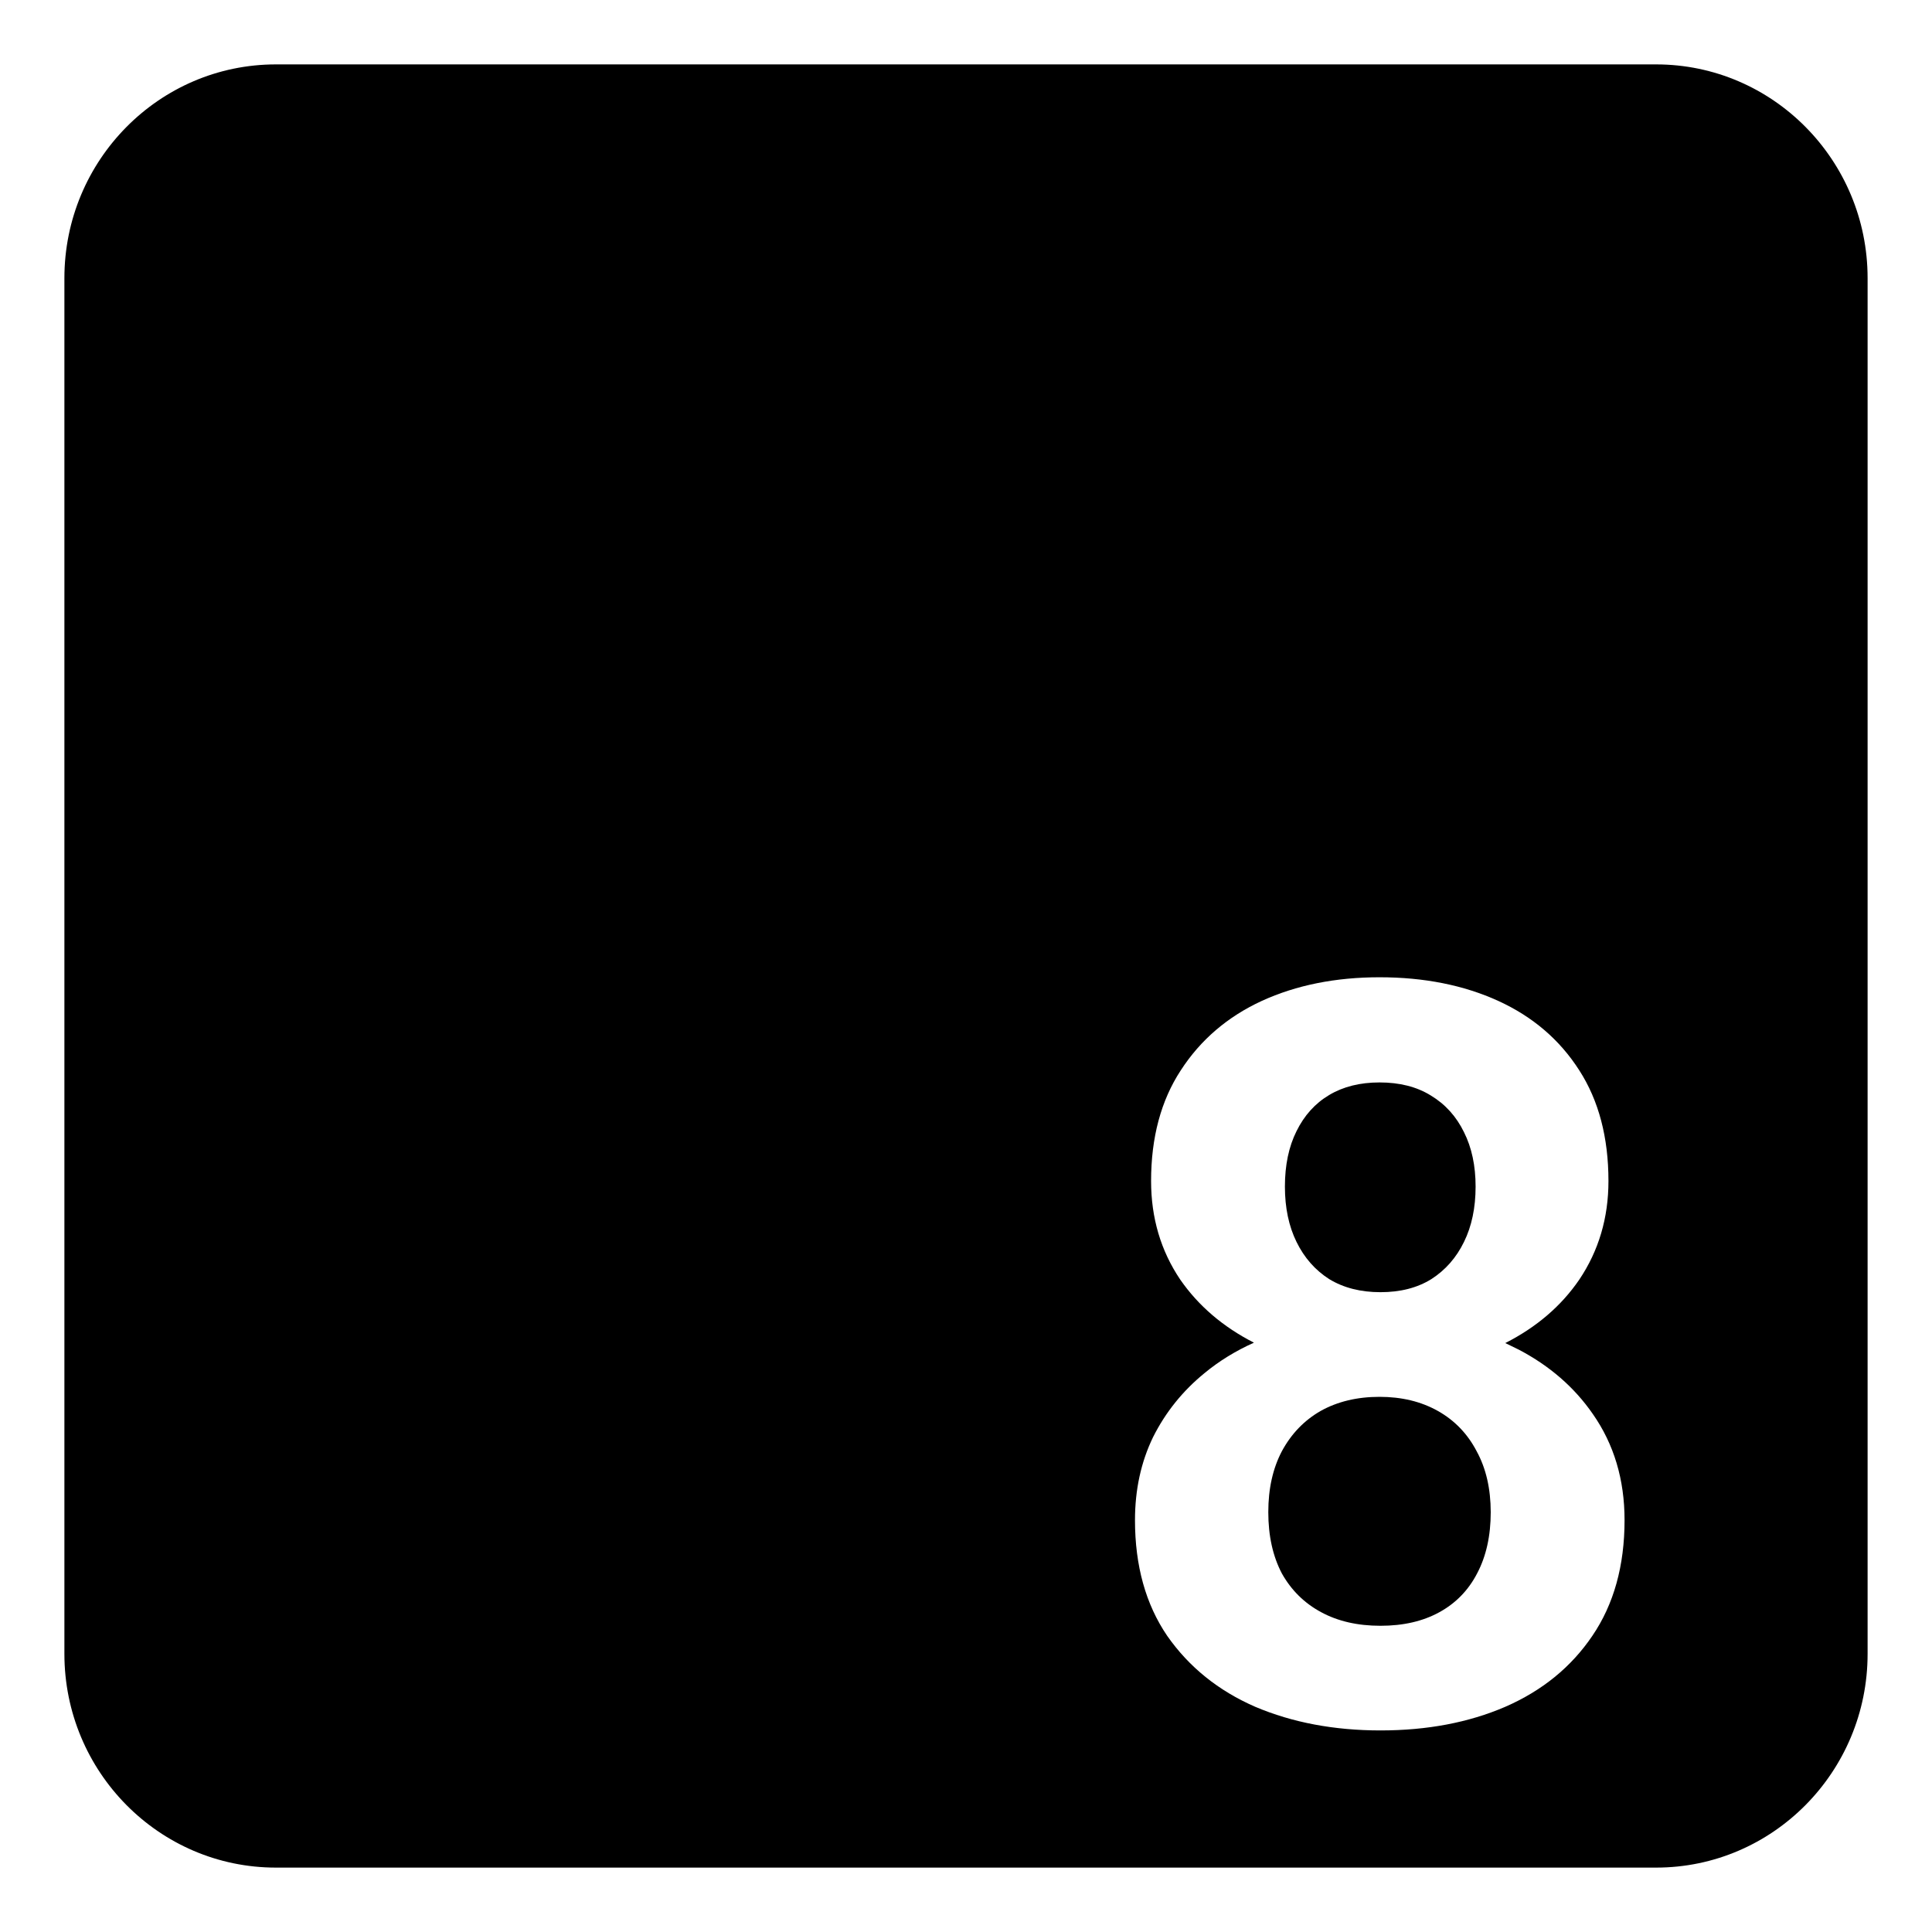
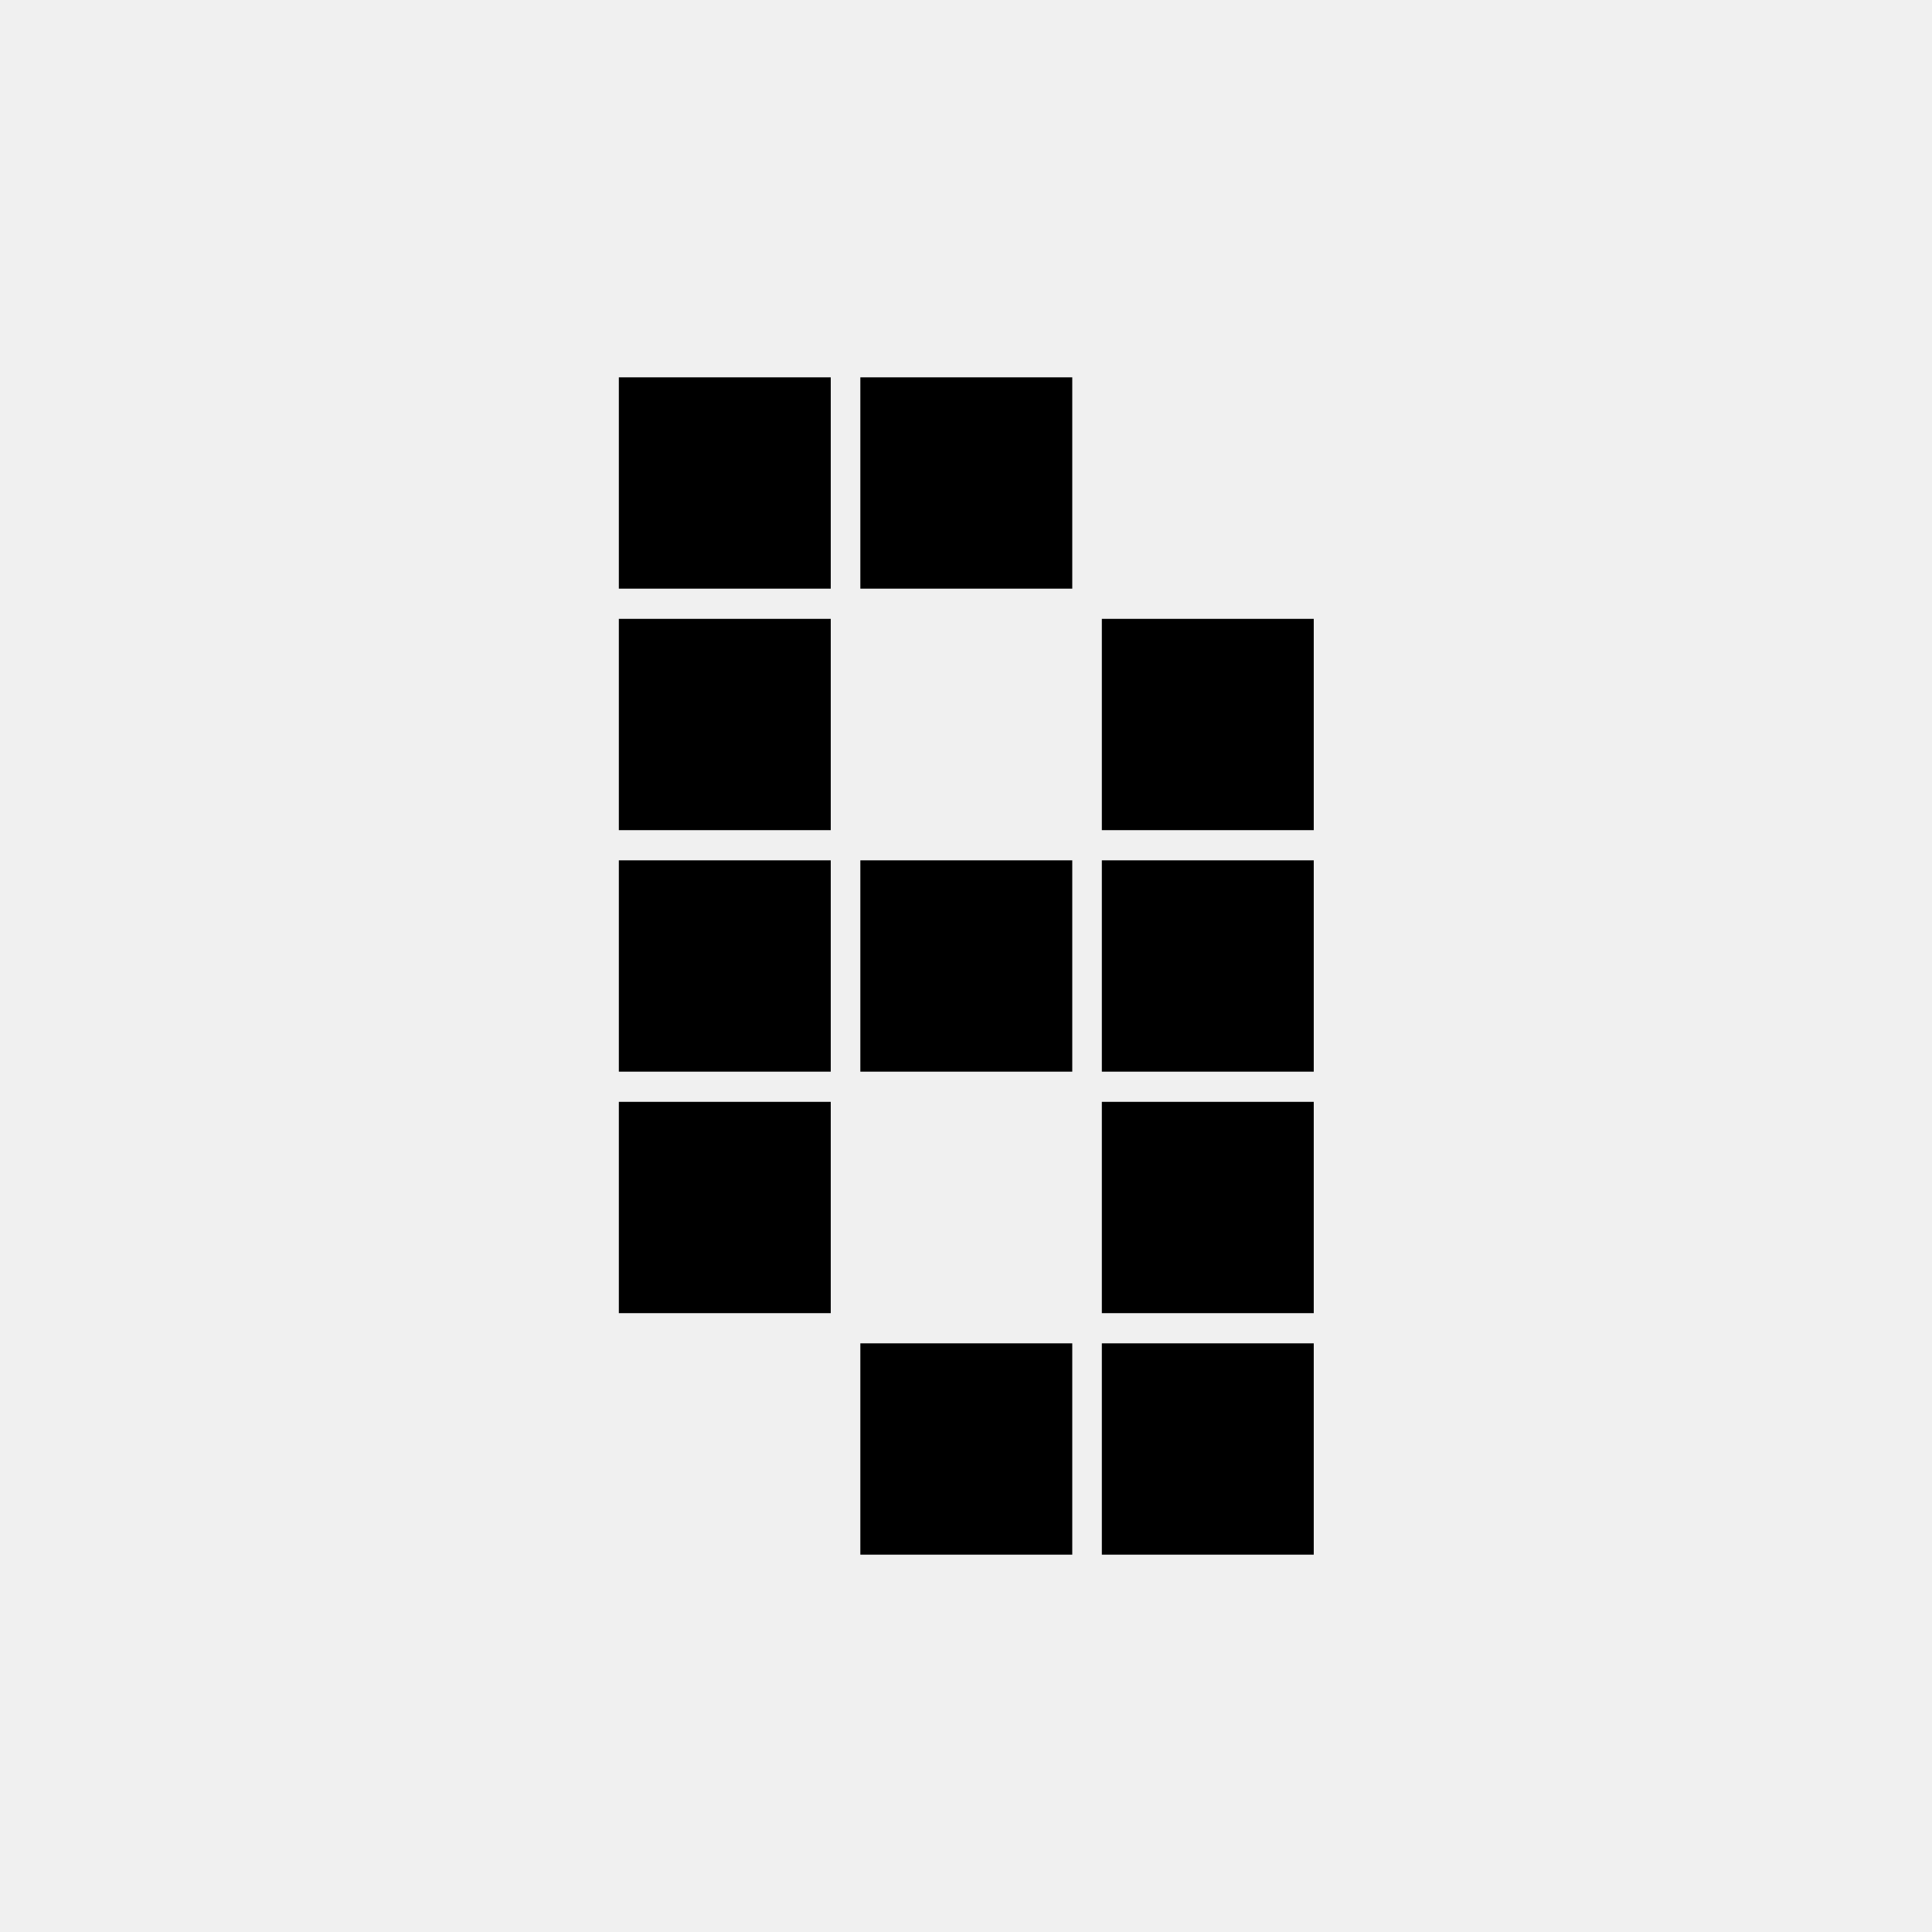
- <svg xmlns="http://www.w3.org/2000/svg" width="30" height="30" viewBox="0 0 30 30" fill="none">
-   <rect width="30" height="30" fill="white" />
-   <g style="mix-blend-mode:difference">
-     <path d="M25.716 1C27.528 1 29 2.488 29 4.319V25.681C29 27.513 27.528 29 25.716 29H4.284C2.472 29 1 27.513 1 25.681V4.319C1 2.488 2.472 1 4.284 1H25.716ZM21.421 15.175C20.739 15.175 20.129 15.297 19.593 15.542C19.062 15.787 18.642 16.146 18.335 16.62C18.028 17.089 17.874 17.662 17.874 18.339C17.874 18.912 18.025 19.422 18.327 19.87C18.611 20.279 18.992 20.604 19.471 20.849C19.186 20.977 18.93 21.134 18.702 21.323C18.364 21.599 18.098 21.93 17.905 22.315C17.718 22.701 17.624 23.131 17.624 23.605C17.624 24.313 17.791 24.912 18.124 25.401C18.463 25.886 18.918 26.253 19.491 26.503C20.069 26.748 20.718 26.87 21.436 26.87C22.16 26.87 22.806 26.748 23.374 26.503C23.947 26.253 24.398 25.886 24.726 25.401C25.059 24.912 25.226 24.313 25.226 23.605C25.226 22.974 25.061 22.425 24.733 21.956C24.446 21.541 24.063 21.209 23.585 20.958L23.374 20.855C23.858 20.609 24.241 20.282 24.523 19.87C24.824 19.422 24.976 18.912 24.976 18.339C24.976 17.662 24.825 17.089 24.523 16.62C24.22 16.146 23.801 15.787 23.265 15.542C22.728 15.297 22.113 15.175 21.421 15.175ZM21.421 21.69C21.765 21.69 22.067 21.763 22.327 21.909C22.587 22.055 22.788 22.264 22.929 22.534C23.075 22.8 23.147 23.115 23.148 23.48C23.148 23.849 23.077 24.167 22.936 24.433C22.801 24.693 22.606 24.894 22.351 25.034C22.095 25.175 21.791 25.245 21.436 25.245C21.082 25.245 20.775 25.175 20.515 25.034C20.254 24.894 20.051 24.693 19.905 24.433C19.765 24.167 19.694 23.849 19.694 23.48C19.694 23.115 19.765 22.8 19.905 22.534C20.051 22.264 20.252 22.055 20.507 21.909C20.767 21.764 21.072 21.69 21.421 21.69ZM21.421 16.808C21.733 16.808 21.999 16.875 22.218 17.011C22.442 17.146 22.614 17.336 22.733 17.581C22.853 17.82 22.913 18.102 22.913 18.425C22.913 18.753 22.853 19.04 22.733 19.284C22.614 19.529 22.444 19.722 22.226 19.862C22.007 19.998 21.744 20.065 21.436 20.065C21.129 20.065 20.864 19.998 20.64 19.862C20.421 19.722 20.252 19.529 20.132 19.284C20.012 19.04 19.952 18.753 19.952 18.425C19.952 18.092 20.012 17.805 20.132 17.565C20.252 17.321 20.421 17.133 20.64 17.003C20.858 16.873 21.119 16.808 21.421 16.808Z" fill="white" />
+ <svg xmlns="http://www.w3.org/2000/svg" width="32px" height="32px" viewBox="0 0 32 32">
+   <g transform="translate(1 1)">
+     <g stroke-linejoin="miter" fill="none" stroke-linecap="butt" class="nc-icon-wrapper">
+       <path d="M3 7H3.01" stroke="rgba(0, 0, 0, 0)" stroke-width="3.5" stroke-linecap="square" />
+       <path d="M3 11H3.01" stroke="rgba(0, 0, 0, 0)" stroke-width="3.5" stroke-linecap="square" />
+       <path d="M3 15H3.01" stroke="rgba(0, 0, 0, 0)" stroke-width="3.5" stroke-linecap="square" />
+       <path d="M3 19H3.01" stroke="rgba(0, 0, 0, 0)" stroke-width="3.5" stroke-linecap="square" />
+       <path d="M3 23H3.01" stroke="rgba(0, 0, 0, 0)" stroke-width="3.5" stroke-linecap="square" />
+       <path d="M3 27H3.01" stroke="rgba(0, 0, 0, 0)" stroke-width="3.5" stroke-linecap="square" />
+       <path d="M7 7H7.01" stroke="rgba(0, 0, 0, 0)" stroke-width="3.5" stroke-linecap="square" />
+       <path d="M7 11H7.01" stroke="rgba(0, 0, 0, 0)" stroke-width="3.5" stroke-linecap="square" />
+       <path d="M7 15H7.01" stroke="rgba(0, 0, 0, 0)" stroke-width="3.5" stroke-linecap="square" />
+       <path d="M7 23H7.01" stroke="rgba(0, 0, 0, 0)" stroke-width="3.5" stroke-linecap="square" />
+       <path d="M11 23H11.01" stroke="rgba(0, 0, 0, 0)" stroke-width="3.5" stroke-linecap="square" />
+       <path d="M7 27H7.01" stroke="rgba(0, 0, 0, 0)" stroke-width="3.5" stroke-linecap="square" />
+       <path d="M7 19H7.01" stroke="rgba(0, 0, 0, 0)" stroke-width="3.5" stroke-linecap="square" />
+       <path d="M23 7H23.01" stroke="rgba(0, 0, 0, 0)" stroke-width="3.5" stroke-linecap="square" />
+       <path d="M7 3H7.01" stroke="rgba(0, 0, 0, 0)" stroke-width="3.5" stroke-linecap="square" />
+       <path d="M3 3H3.01" stroke="rgba(0, 0, 0, 0)" stroke-width="3.5" stroke-linecap="square" />
+       <path d="M23 3H23.01" stroke="rgba(0, 0, 0, 0)" stroke-width="3.5" stroke-linecap="square" />
+       <path d="M27 3H27.01" stroke="rgba(0, 0, 0, 0)" stroke-width="3.5" stroke-linecap="square" />
+       <path d="M23 15H23.01" stroke="rgba(0, 0, 0, 0)" stroke-width="3.5" stroke-linecap="square" />
+       <path d="M23 11H23.01" stroke="rgba(0, 0, 0, 0)" stroke-width="3.5" stroke-linecap="square" />
+       <path d="M23 19H23.01" stroke="rgba(0, 0, 0, 0)" stroke-width="3.5" stroke-linecap="square" />
+       <path d="M23 23H23.01" stroke="rgba(0, 0, 0, 0)" stroke-width="3.5" stroke-linecap="square" />
+       <path d="M27 27H27.01" stroke="rgba(0, 0, 0, 0)" stroke-width="3.5" stroke-linecap="square" />
+       <path d="M23 27H23.01" stroke="rgba(0, 0, 0, 0)" stroke-width="3.5" stroke-linecap="square" />
+       <path d="M27 7H27.01" stroke="rgba(0, 0, 0, 0)" stroke-width="3.5" stroke-linecap="square" />
+       <path d="M27 11H27.01" stroke="rgba(0, 0, 0, 0)" stroke-width="3.5" stroke-linecap="square" />
+       <path d="M27 15H27.01" stroke="rgba(0, 0, 0, 0)" stroke-width="3.5" stroke-linecap="square" />
+       <path d="M27 19H27.01" stroke="rgba(0, 0, 0, 0)" stroke-width="3.5" stroke-linecap="square" />
+       <path d="M27 23H27.01" stroke="rgba(0, 0, 0, 0)" stroke-width="3.5" stroke-linecap="square" />
+       <path d="M19.01 23H19" stroke="rgba(0, 0, 0, 1)" stroke-width="3.5" stroke-linecap="square" />
+       <path d="M19.01 19H19" stroke="rgba(0, 0, 0, 1)" stroke-width="3.5" stroke-linecap="square" />
+       <path d="M19.01 15H19" stroke="rgba(0, 0, 0, 1)" stroke-width="3.5" stroke-linecap="square" />
+       <path d="M19.01 11H19" stroke="rgba(0, 0, 0, 1)" stroke-width="3.5" stroke-linecap="square" />
+       <path d="M19.01 3H19" stroke="rgba(0, 0, 0, 0)" stroke-width="3.5" stroke-linecap="square" />
+       <path d="M19.01 7H19" stroke="rgba(0, 0, 0, 0)" stroke-width="3.5" stroke-linecap="square" />
+       <path d="M15.01 23H15" stroke="rgba(0, 0, 0, 1)" stroke-width="3.5" stroke-linecap="square" />
+       <path d="M15.01 19H15" stroke="rgba(0, 0, 0, 0)" stroke-width="3.5" stroke-linecap="square" />
+       <path d="M15.01 15H15" stroke="rgba(0, 0, 0, 1)" stroke-width="3.5" stroke-linecap="square" />
+       <path d="M15.01 7H15" stroke="rgba(0, 0, 0, 1)" stroke-width="3.5" stroke-linecap="square" />
+       <path d="M15.01 3H15" stroke="rgba(0, 0, 0, 0)" stroke-width="3.5" stroke-linecap="square" />
+       <path d="M11.01 19H11" stroke="rgba(0, 0, 0, 1)" stroke-width="3.5" stroke-linecap="square" />
+       <path d="M11.01 15H11" stroke="rgba(0, 0, 0, 1)" stroke-width="3.5" stroke-linecap="square" />
+       <path d="M15.01 11H15" stroke="rgba(0, 0, 0, 0)" stroke-width="3.5" stroke-linecap="square" />
+       <path d="M11.01 11H11" stroke="rgba(0, 0, 0, 1)" stroke-width="3.5" stroke-linecap="square" />
+       <path d="M11.01 3H11" stroke="rgba(0, 0, 0, 0)" stroke-width="3.5" stroke-linecap="square" />
+       <path d="M11.01 7H11" stroke="rgba(0, 0, 0, 1)" stroke-width="3.5" stroke-linecap="square" />
+       <path d="M15.01 27H15" stroke="rgba(0, 0, 0, 0)" stroke-width="3.5" stroke-linecap="square" />
+       <path d="M19.01 27H19" stroke="rgba(0, 0, 0, 0)" stroke-width="3.5" stroke-linecap="square" />
+       <path d="M11.01 27H11" stroke="rgba(0, 0, 0, 0)" stroke-width="3.5" stroke-linecap="square" />
+     </g>
  </g>
</svg>
